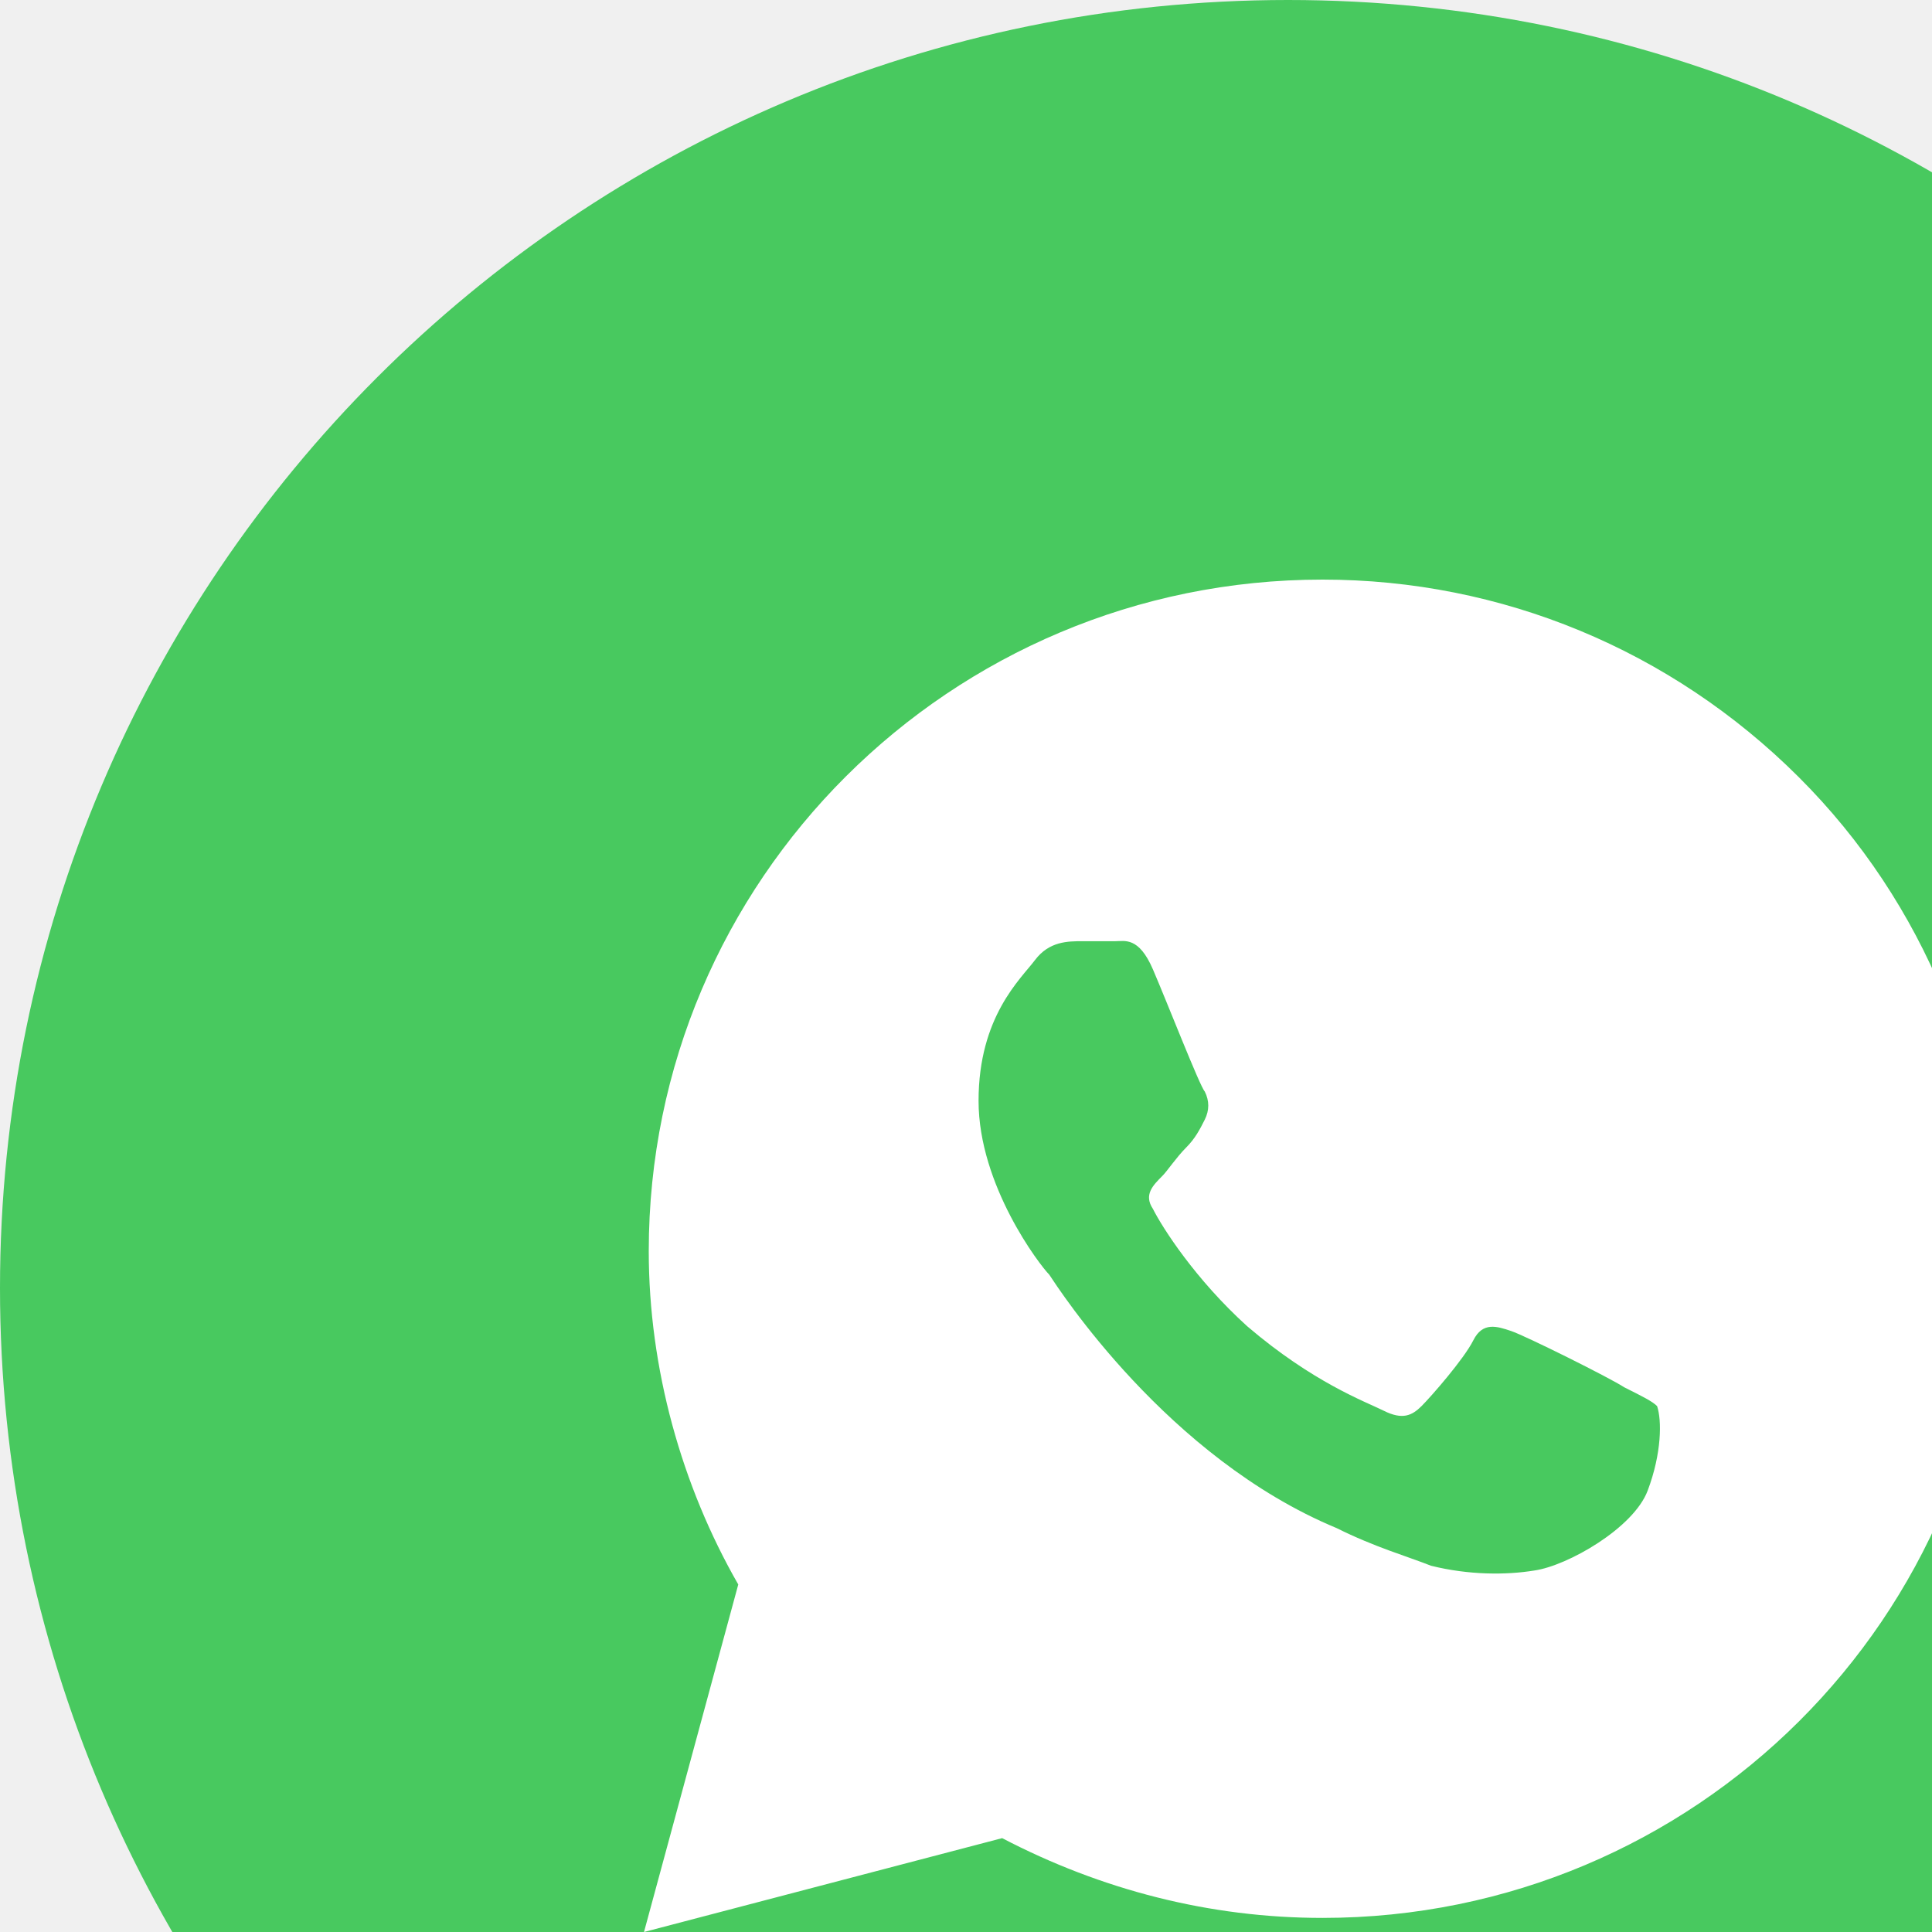
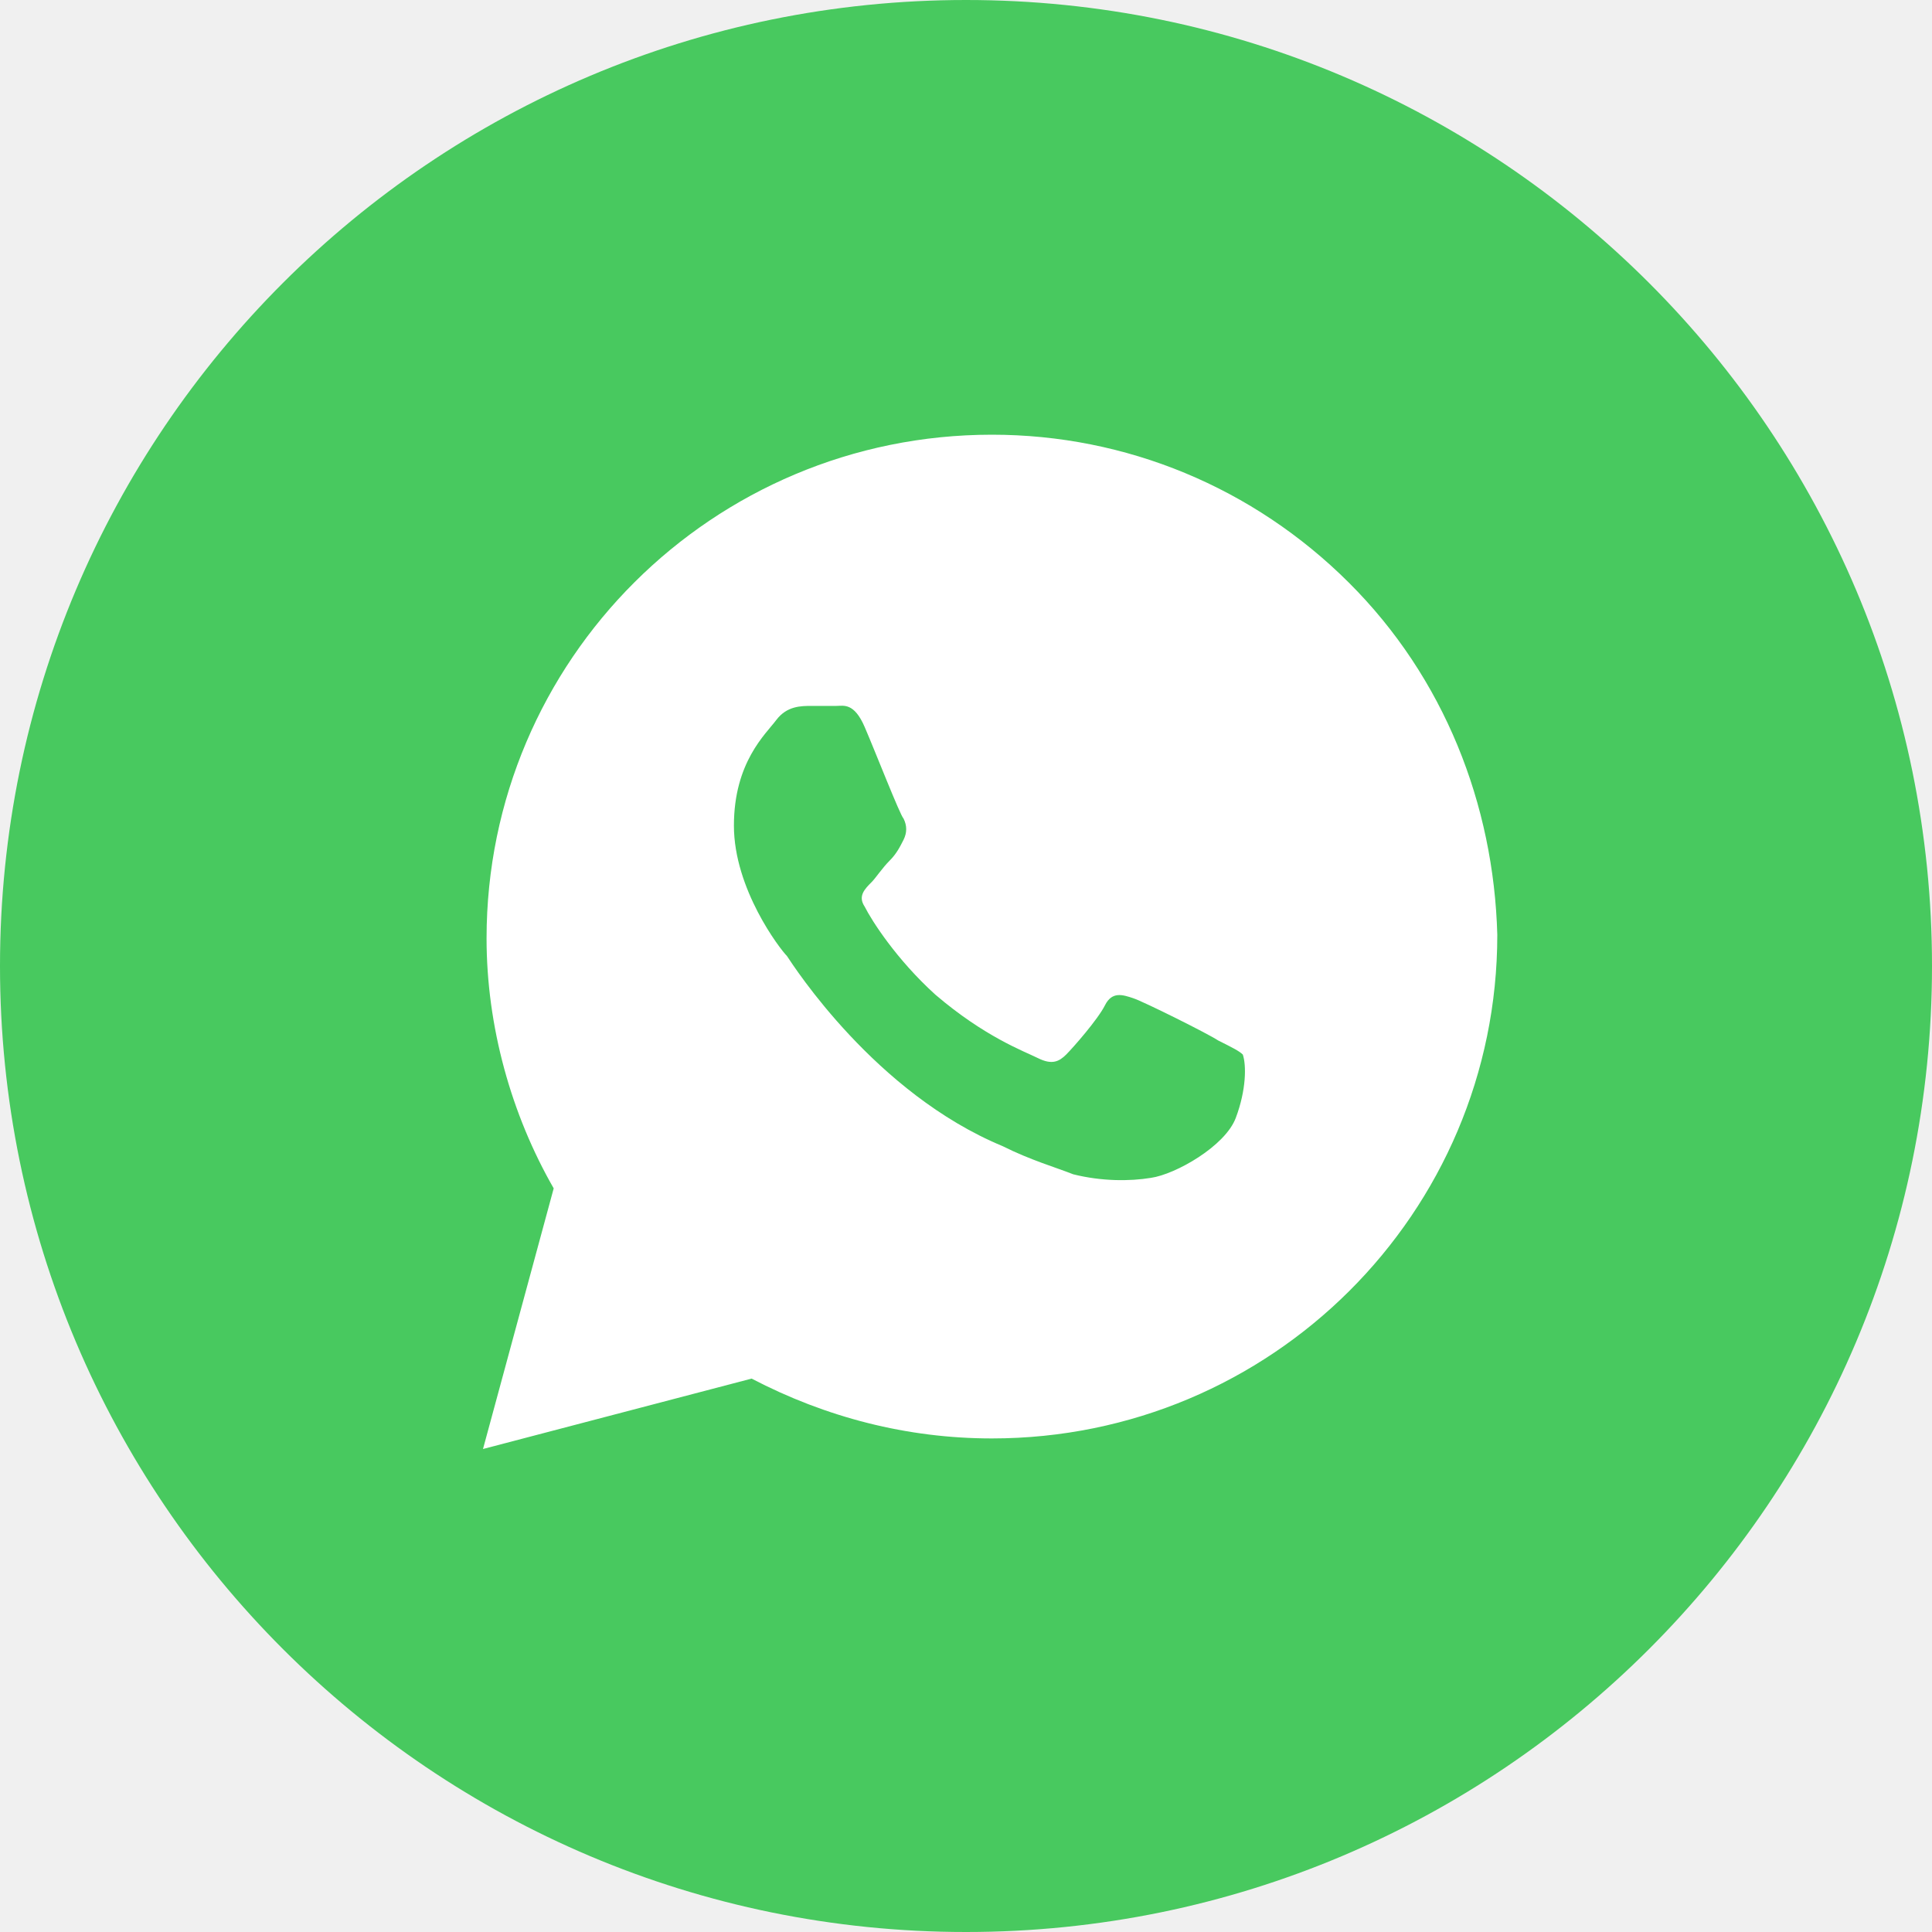
- <svg xmlns="http://www.w3.org/2000/svg" width="24" height="24" viewBox="0 0 24 24" fill="none">
+ <svg xmlns="http://www.w3.org/2000/svg" width="32" height="32" viewBox="0 0 32 32" fill="none">
  <circle cx="16" cy="16" r="16" fill="#48C95F" />
  <path d="M22.341 9.65C20.761 8.075 18.654 7.2 16.429 7.2C11.805 7.2 8.059 10.934 8.059 15.542C8.059 17 8.468 18.459 9.171 19.683L8 24L12.449 22.834C13.678 23.475 15.024 23.825 16.429 23.825C21.054 23.825 24.8 20.092 24.8 15.483C24.741 13.325 23.922 11.225 22.341 9.65ZM20.468 18.517C20.293 18.983 19.473 19.45 19.063 19.509C18.712 19.567 18.244 19.567 17.776 19.45C17.483 19.334 17.073 19.217 16.605 18.983C14.498 18.108 13.151 16.009 13.034 15.834C12.917 15.717 12.156 14.725 12.156 13.675C12.156 12.625 12.683 12.159 12.858 11.925C13.034 11.692 13.268 11.692 13.444 11.692C13.561 11.692 13.737 11.692 13.854 11.692C13.971 11.692 14.146 11.633 14.322 12.042C14.498 12.45 14.907 13.5 14.966 13.559C15.024 13.675 15.024 13.792 14.966 13.909C14.907 14.025 14.849 14.142 14.732 14.258C14.615 14.375 14.498 14.55 14.439 14.608C14.322 14.725 14.205 14.842 14.322 15.017C14.439 15.25 14.849 15.892 15.493 16.475C16.312 17.175 16.956 17.409 17.19 17.525C17.424 17.642 17.541 17.584 17.659 17.467C17.776 17.35 18.185 16.884 18.302 16.65C18.419 16.417 18.595 16.475 18.771 16.534C18.946 16.592 20 17.117 20.176 17.233C20.41 17.35 20.527 17.409 20.585 17.467C20.644 17.642 20.644 18.05 20.468 18.517Z" fill="white" />
</svg>
